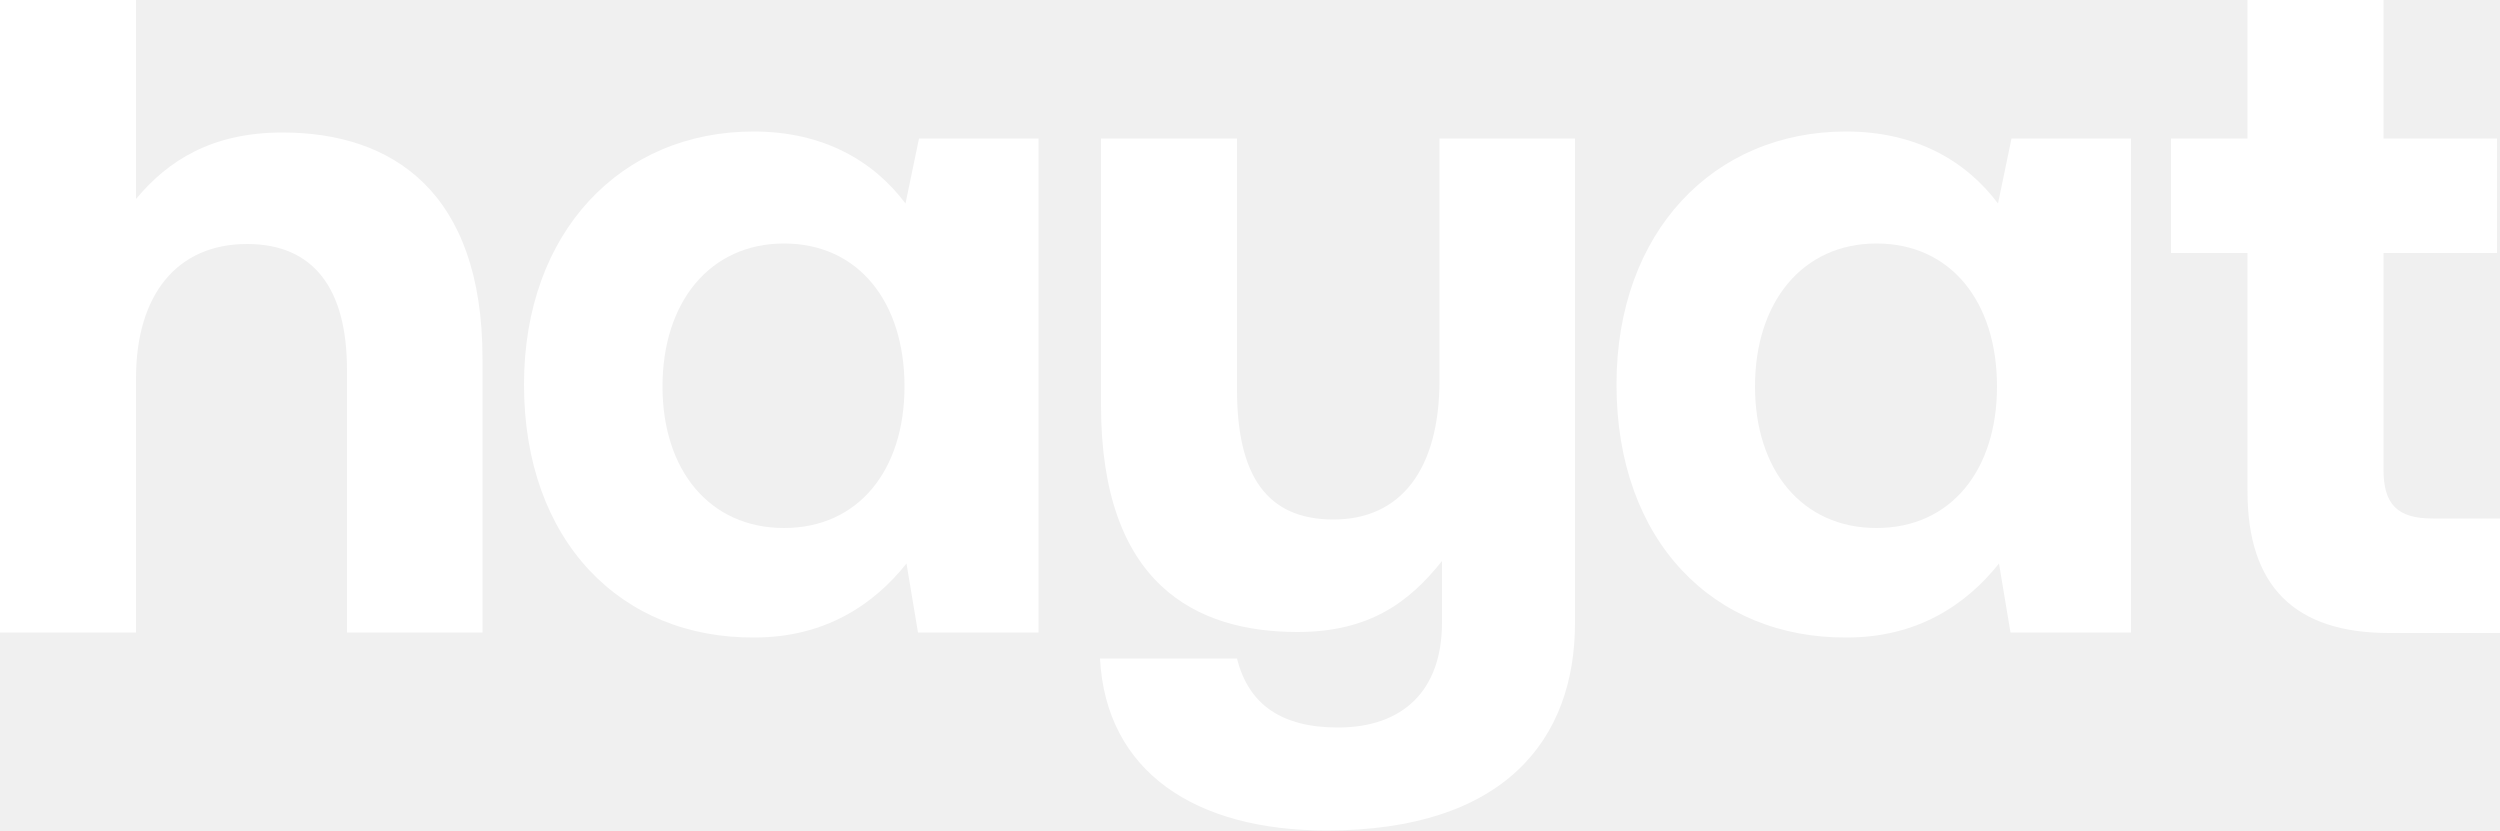
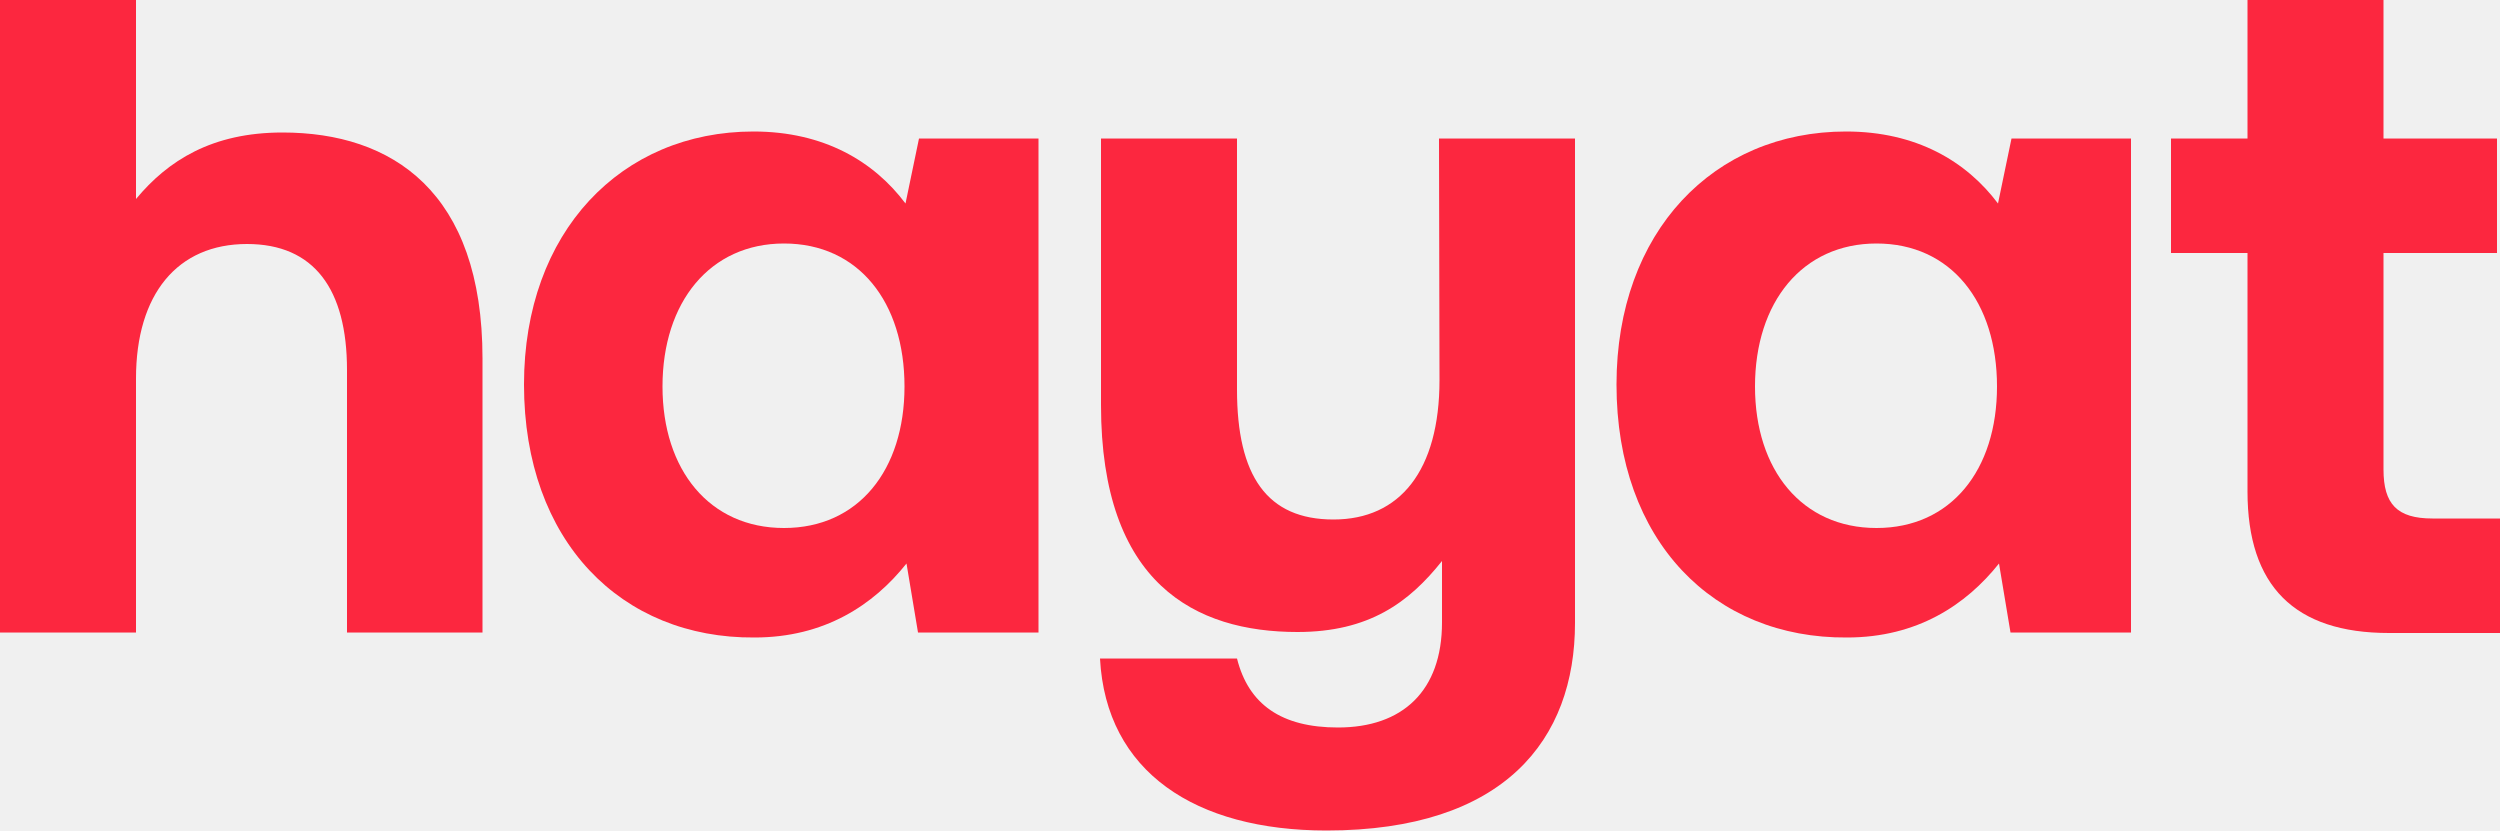
<svg xmlns="http://www.w3.org/2000/svg" version="1.1" id="logotype_1_" x="0px" y="0px" viewBox="0 0 500 166.1" style="enable-background:new 0 0 500 166.1;" xml:space="preserve">
  <style type="text/css">
- 	.st0{fill:#FFFFFF;}
+ 	.st0{fill:#FC273F;}
</style>
  <g>
    <path class="st0" d="M96.5,71.7v54.8H69.4V74c0-16.2-6.6-25.2-20-25.2c-13.9,0-22.2,10-22.2,26.9v50.8H0V0h27.2v39.8   c6.4-7.7,15.2-13.3,29.3-13.3C78.4,26.5,96.5,38.3,96.5,71.7z" />
    <path class="st0" d="M183.8,27.7h23.9v98.8h-24.1l-2.3-13.8c-6.6,8.3-16.4,14.8-30.4,14.8c-26.6,0.2-46.1-19.2-46.1-50.6   c0-30.6,19.5-50.6,45.9-50.6c14.1,0,24.1,6,30.4,14.4L183.8,27.7z M180.9,77.3c0-16.9-9.2-28.6-24.1-28.6   c-14.8,0-24.3,11.7-24.3,28.6c0,16.7,9.4,28.3,24.3,28.3C171.7,105.6,180.9,94,180.9,77.3z" />
-     <path class="st0" d="M287.8,27.7h27.2v96.9c0,23.3-14.1,41.5-49.7,41.5c-26.2,0-44.1-11.7-45.3-34.4h27.4   c2.3,9.2,8.9,13.8,20.2,13.8c12.9,0,20.8-7.3,20.8-21v-12.3c-6.6,8.3-14.6,14.2-28.9,14.2c-20.4,0-39.3-9.6-39.3-45.4V27.7h27.2   v50.2c0,17.3,6,26,19.3,26c13.3,0,21.2-9.8,21.2-27.9V27.7z" />
+     <path class="st0" d="M287.8,27.7H315v96.9c0,23.3-14.1,41.5-49.7,41.5c-26.2,0-44.1-11.7-45.3-34.4h27.4   c2.3,9.2,8.9,13.8,20.2,13.8c12.9,0,20.8-7.3,20.8-21v-12.3c-6.6,8.3-14.6,14.2-28.9,14.2c-20.4,0-39.3-9.6-39.3-45.4V27.7h27.2   v50.2c0,17.3,6,26,19.3,26s21.2-9.8,21.2-27.9L287.8,27.7L287.8,27.7z" />
    <path class="st0" d="M402.3,27.7h23.9v98.8h-24.1l-2.3-13.8c-6.6,8.3-16.4,14.8-30.4,14.8c-26.6,0.2-46.1-19.2-46.1-50.6   c0-30.6,19.5-50.6,45.9-50.6c14.1,0,24.1,6,30.4,14.4L402.3,27.7z M399.4,77.3c0-16.9-9.2-28.6-24.1-28.6   c-14.8,0-24.3,11.7-24.3,28.6c0,16.7,9.4,28.3,24.3,28.3C390.2,105.6,399.4,94,399.4,77.3z" />
    <path class="st0" d="M449.5,50.6h-15.3V27.7h15.3V0h27.2v27.7h22.7v22.9h-22.7v43.3c0,6.9,2.7,9.8,9.8,9.8H500v22.9h-22.2   c-18.9,0-28.3-9.4-28.3-28.3V50.6z" />
  </g>
</svg>
